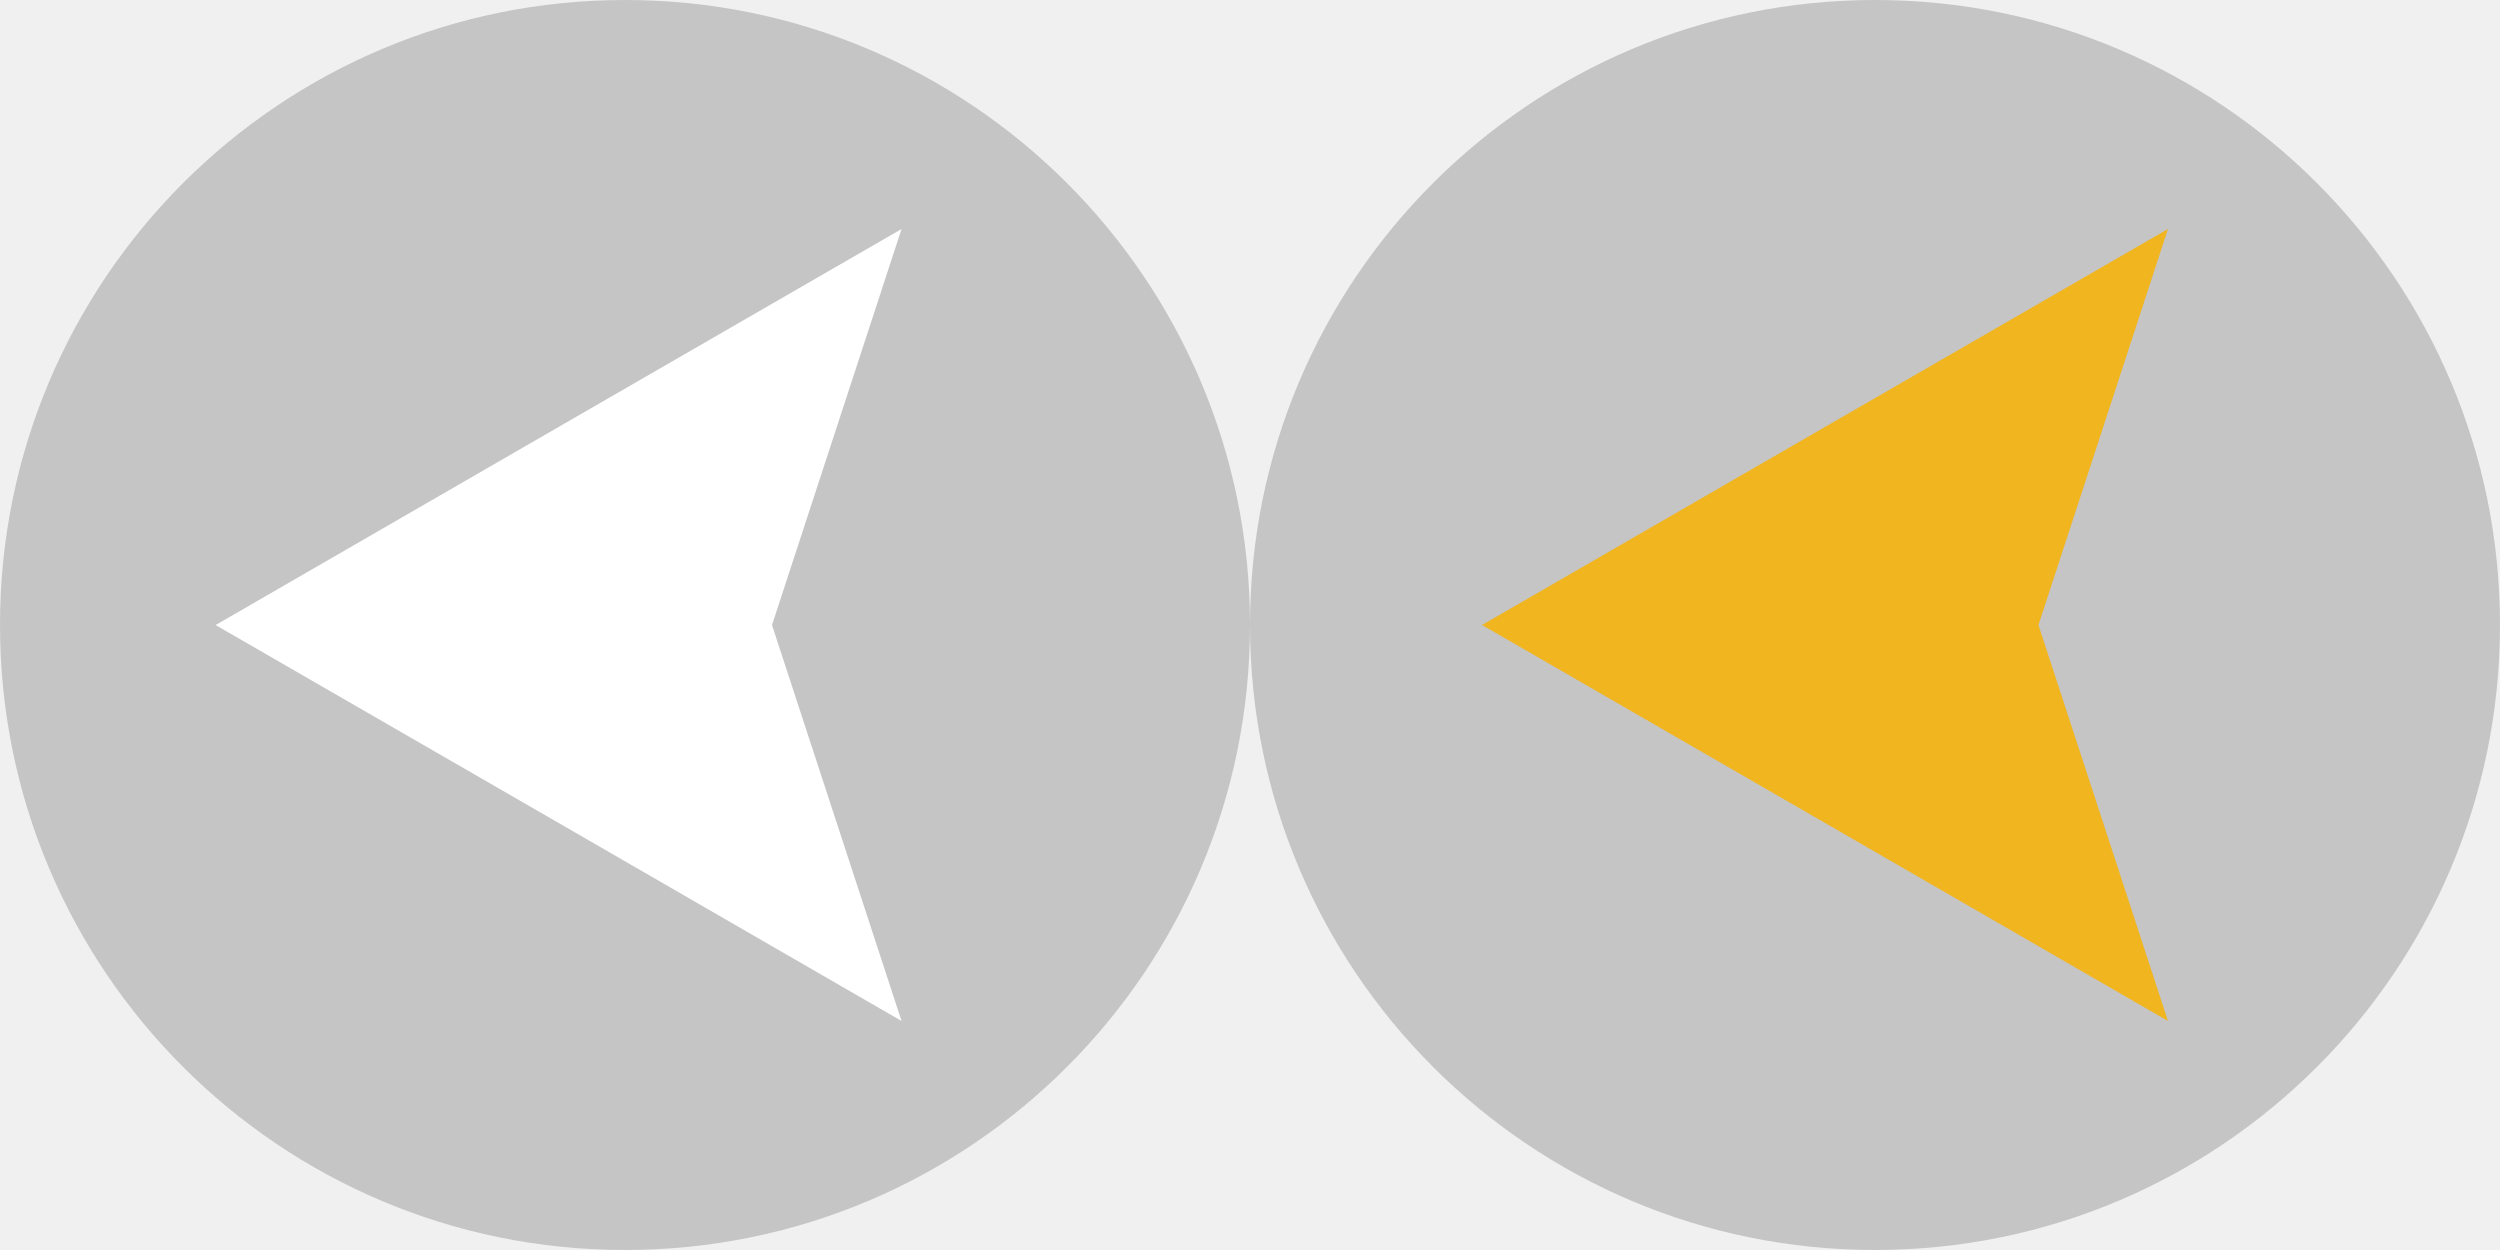
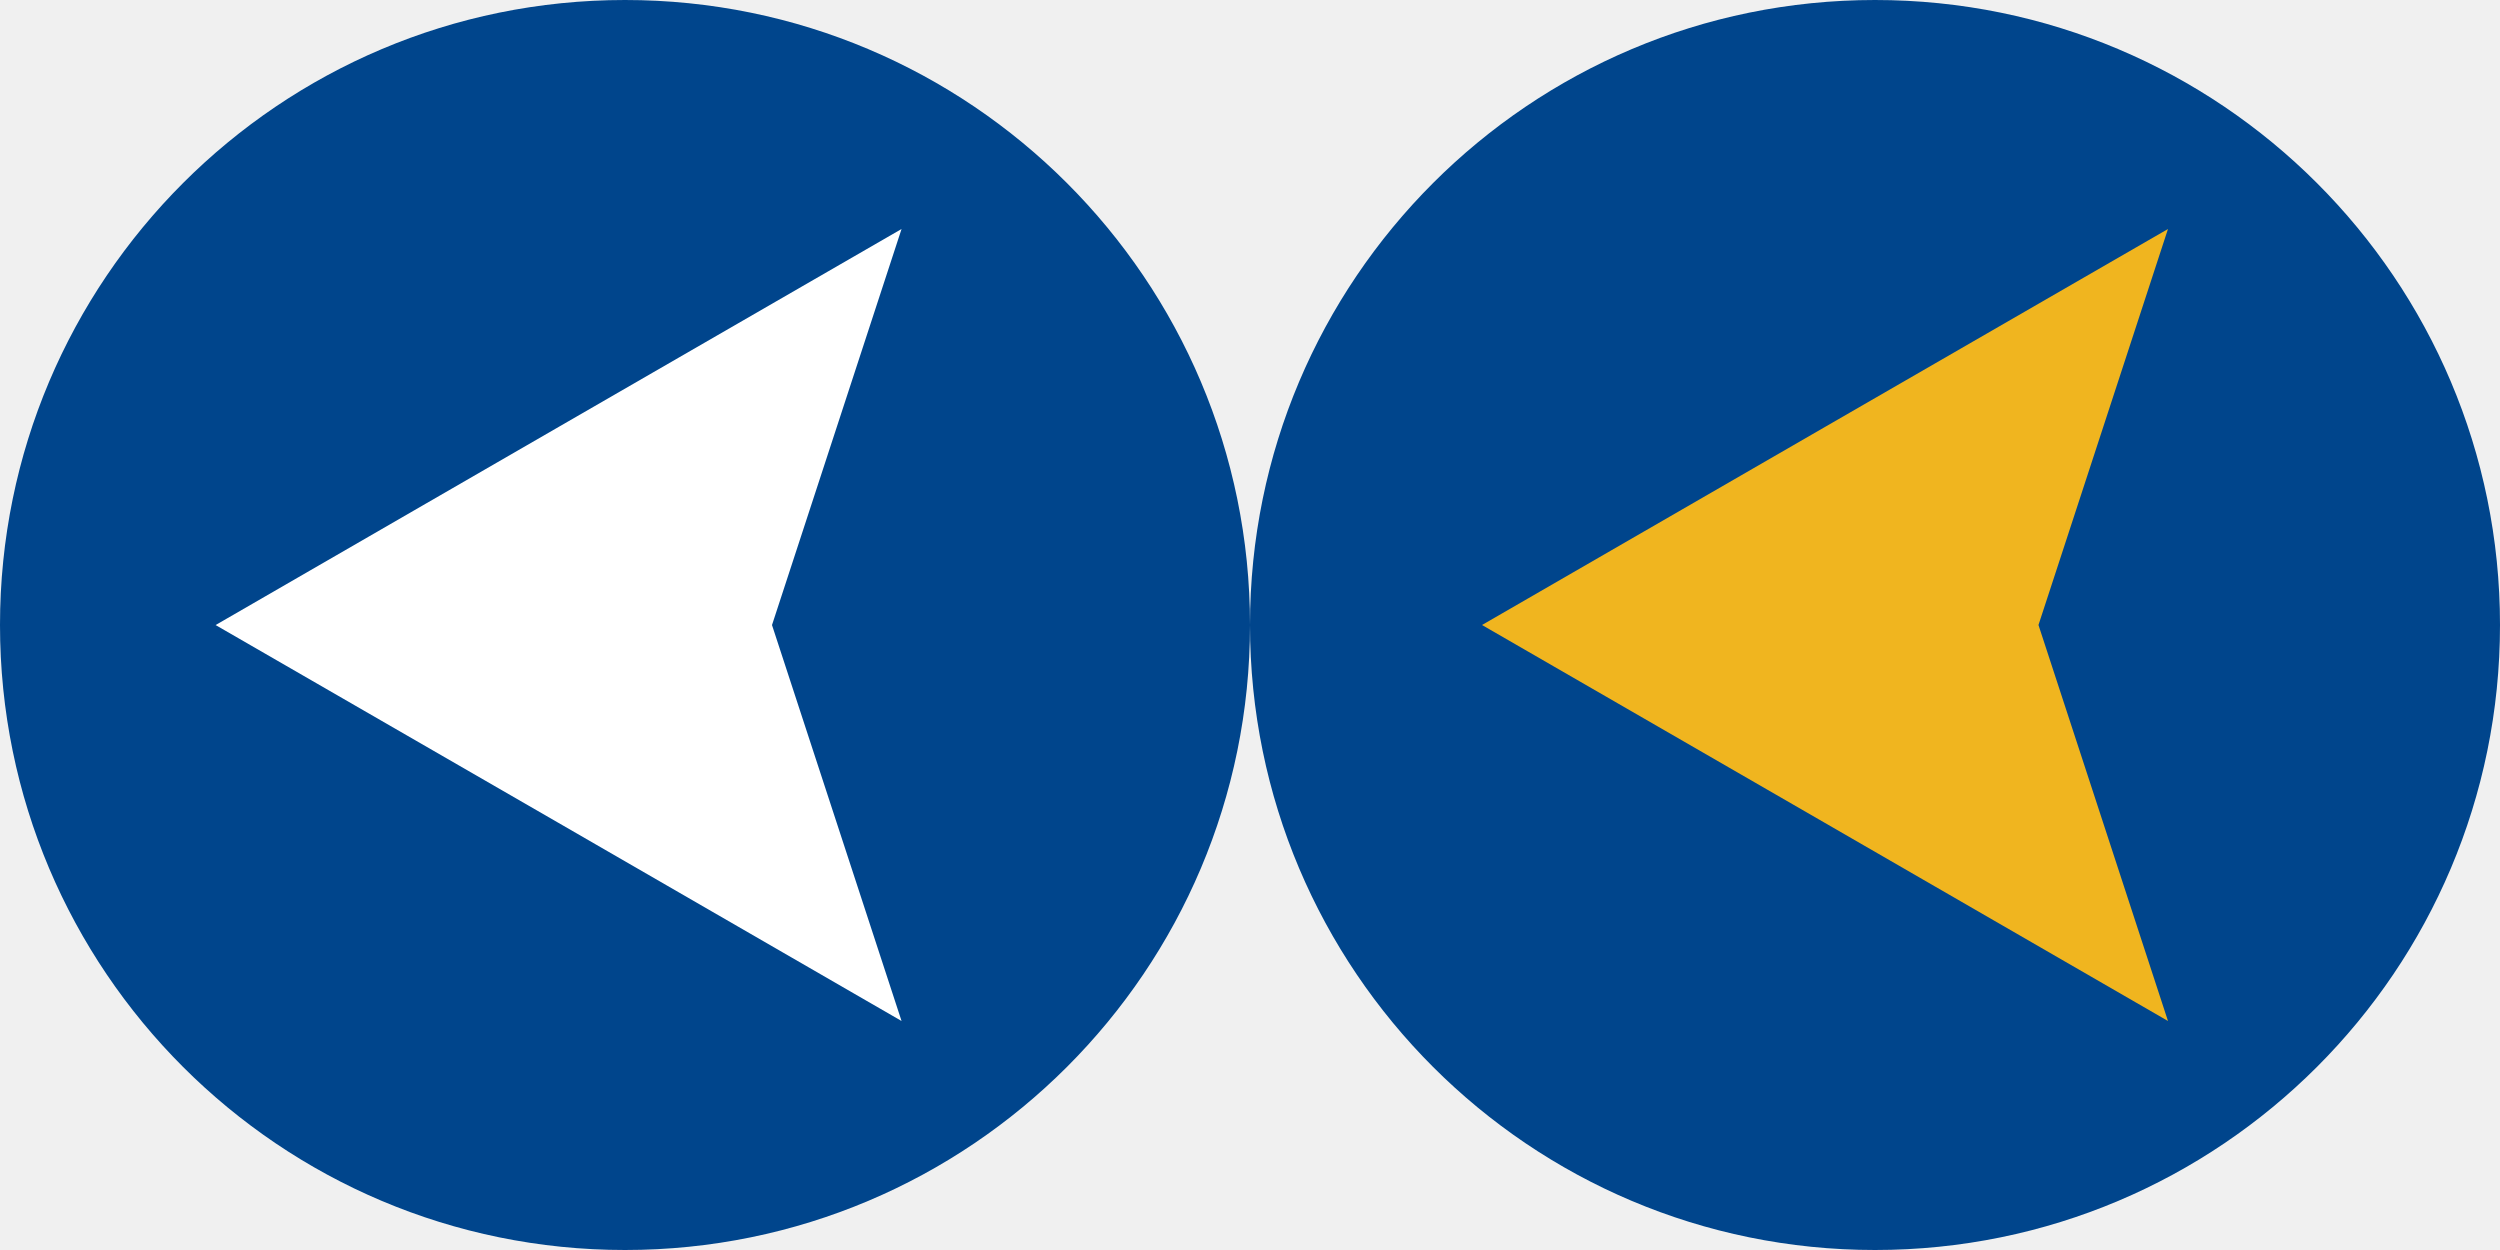
<svg xmlns="http://www.w3.org/2000/svg" version="1.1" id="Layer_1" x="0px" y="0px" width="100px" height="50px" viewBox="0 0 100 50" enable-background="new 0 0 100 50" xml:space="preserve">
-   <circle fill="#C5C5C6" cx="25" cy="25" r="25" />
-   <circle fill="#C5C5C6" cx="75" cy="25" r="25" />
+   <circle fill="#00458c" cx="25" cy="25" r="25" />
+   <circle fill="#00458c" cx="75" cy="25" r="25" />
  <polygon fill="#FFFFFF" points="30.88,25.002 36.062,40.84 22.344,32.918 8.624,25.002 22.344,17.078 36.062,9.16 " />
  <polygon fill="#F0B51F" points="81.539,25 86.719,40.84 73,32.918 59.281,25 73,17.078 86.719,9.16 " />
</svg>
